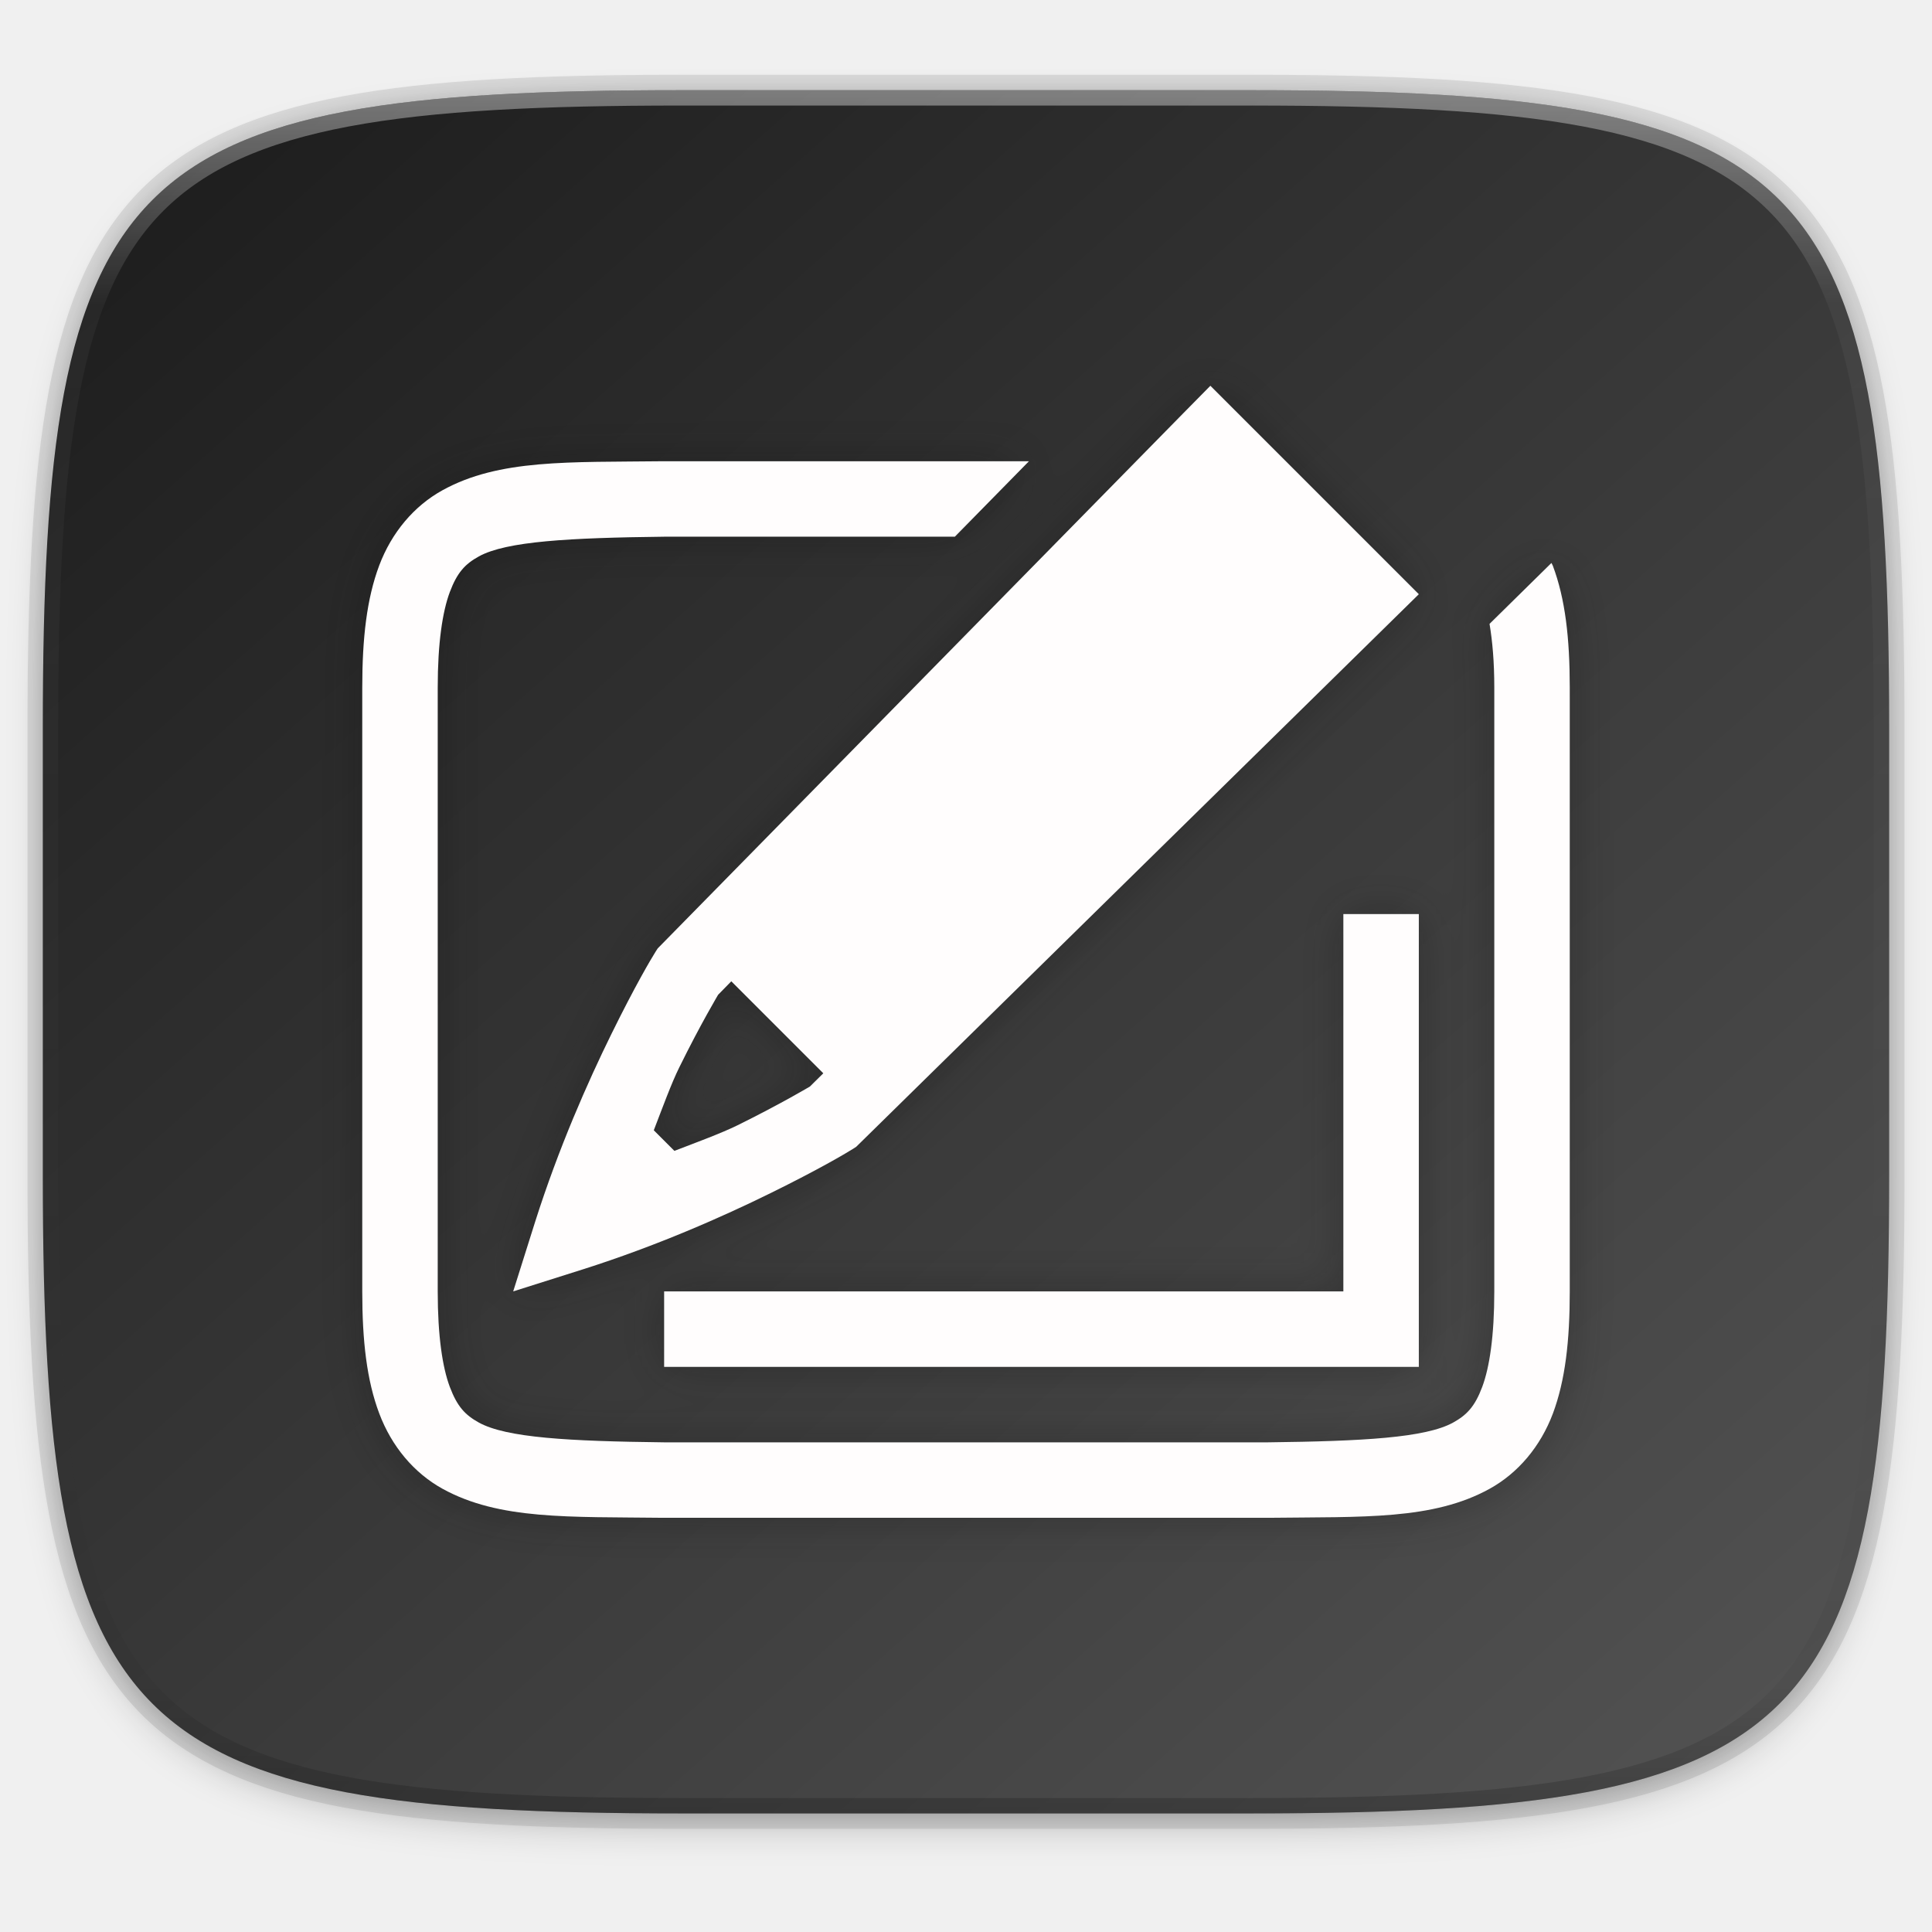
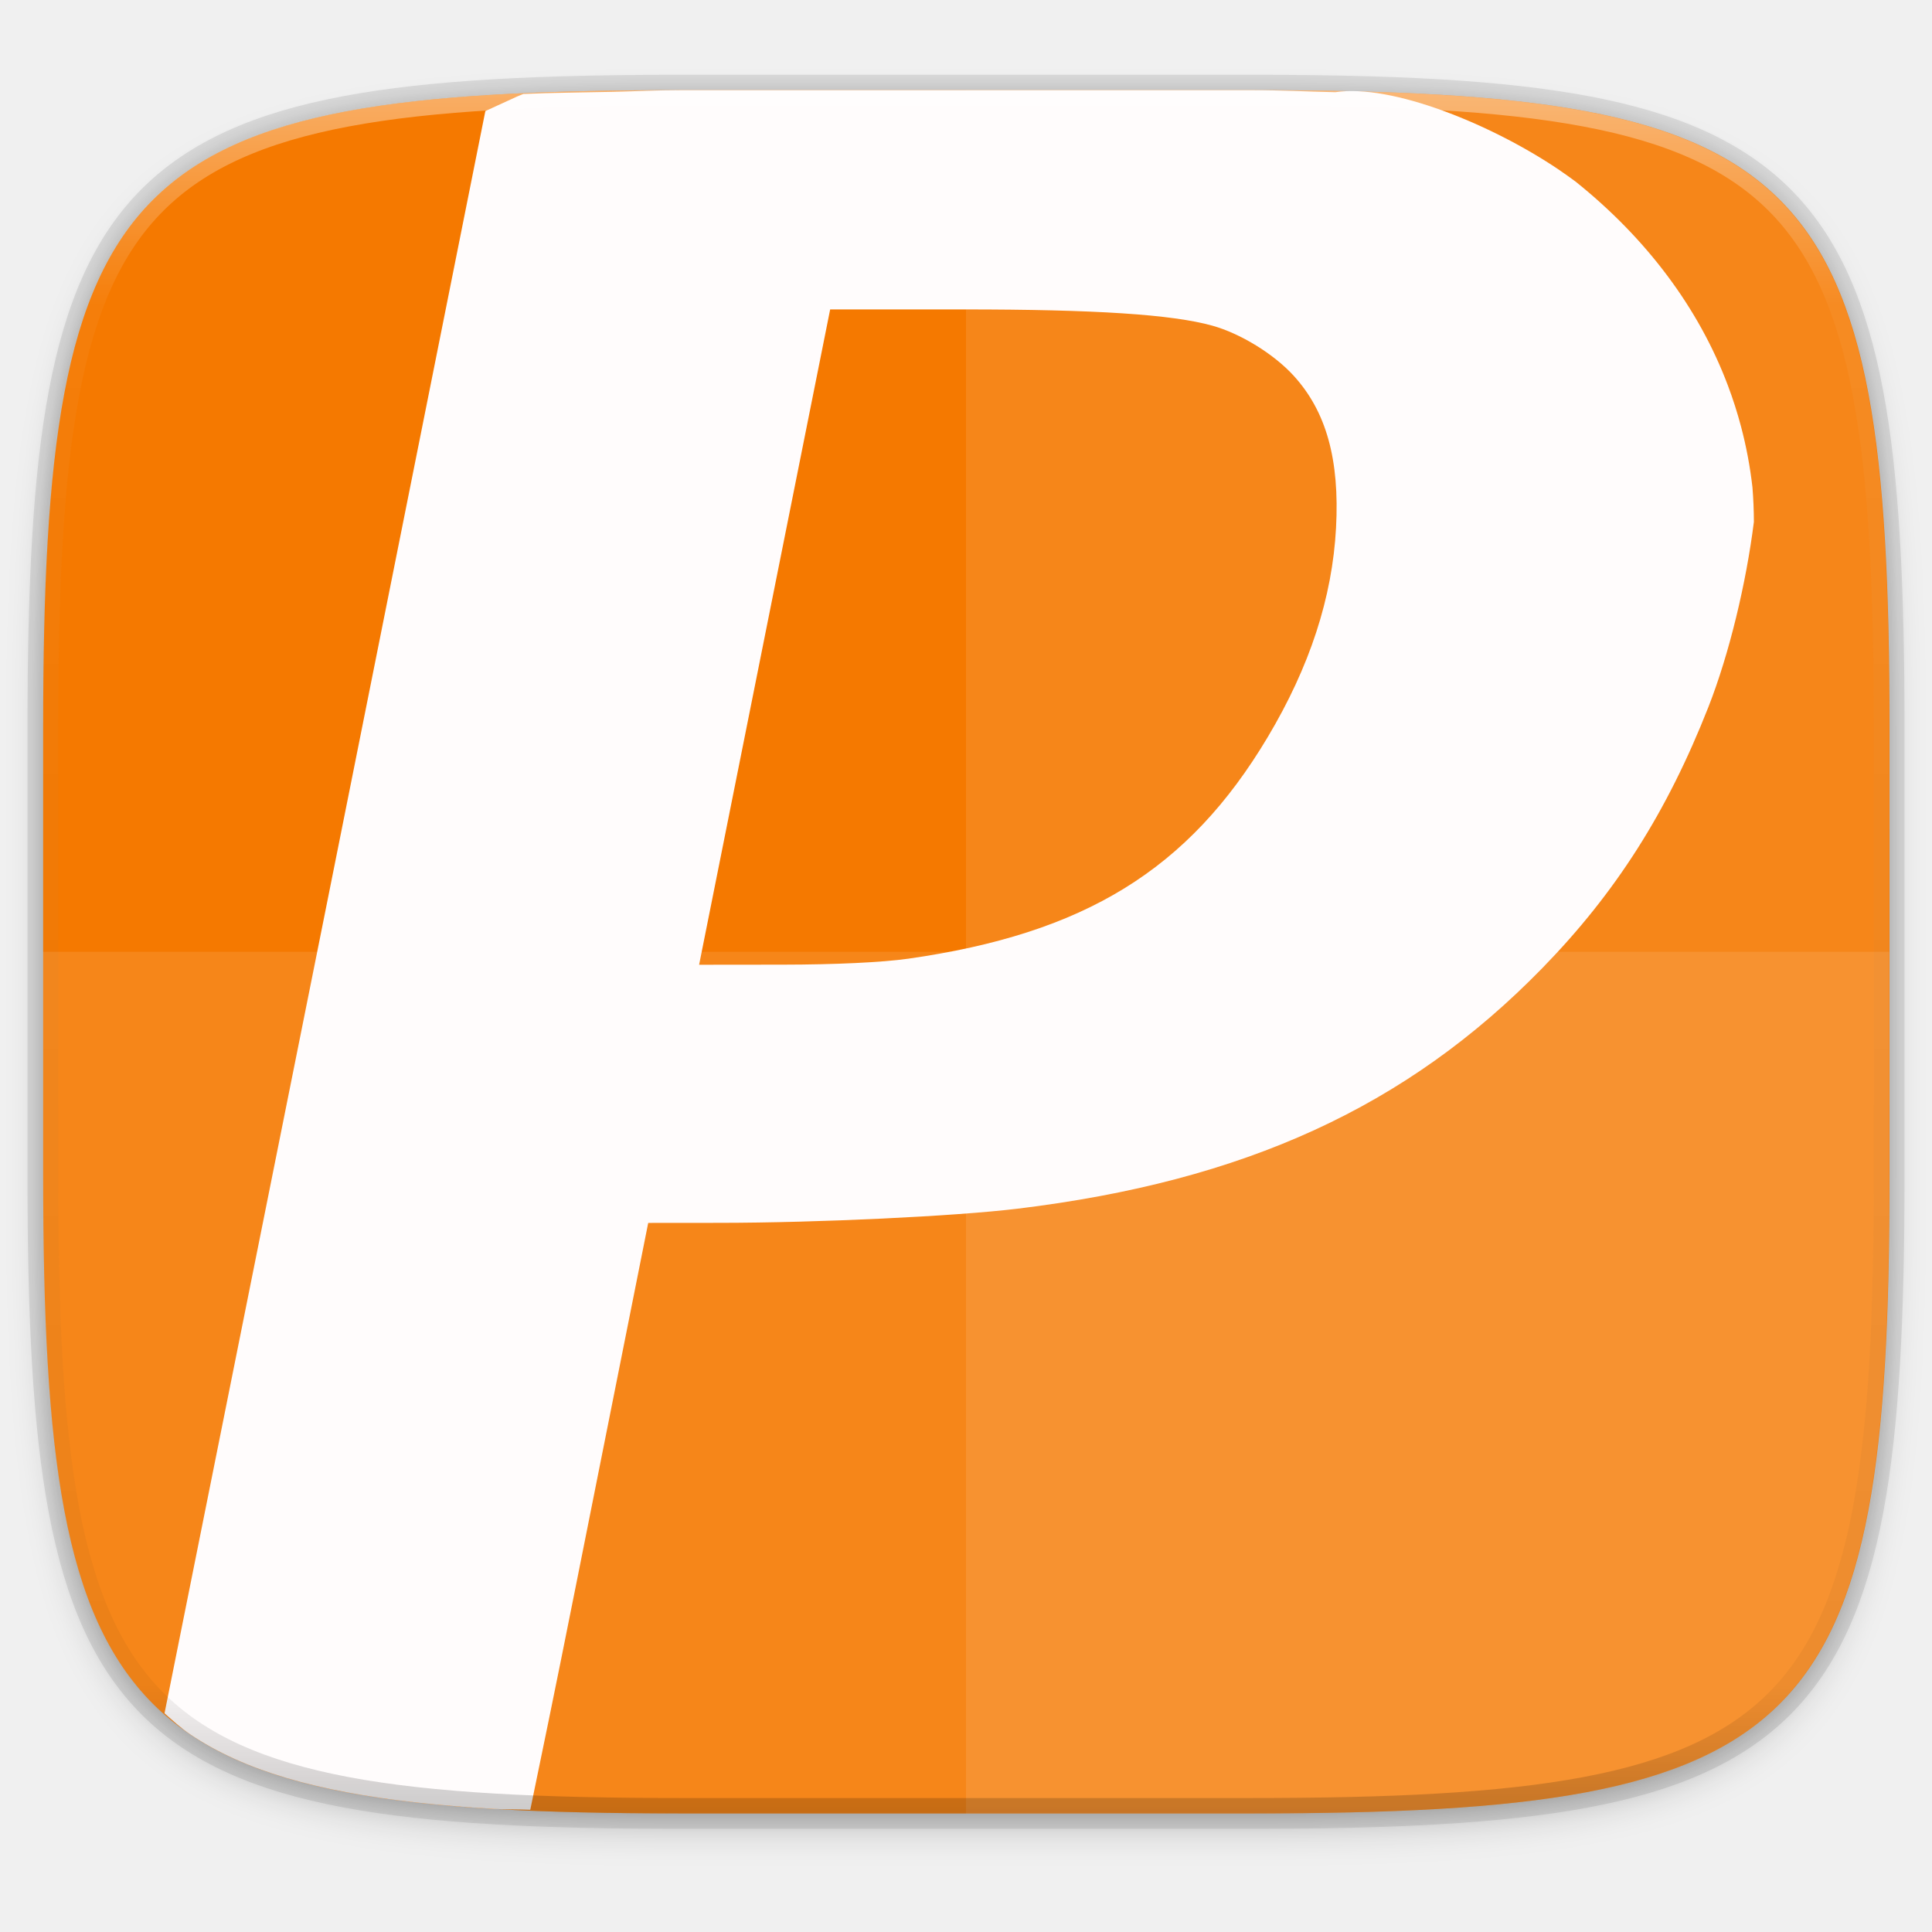
<svg xmlns="http://www.w3.org/2000/svg" xmlns:xlink="http://www.w3.org/1999/xlink" width="256" height="256" viewBox="0 0 67.733 67.733" version="1.1" id="svg1488">
  <defs id="defs1482">
-     <linearGradient id="linearGradient1304">
-       <stop offset="0" style="stop-color:#1c1c1c;stop-opacity:1" id="stop1300" />
-       <stop offset="1" style="stop-color:#555555;stop-opacity:1" id="stop1302" />
-     </linearGradient>
    <clipPath clipPathUnits="userSpaceOnUse" id="clipPath1025">
      <path id="path1027" d="M 111.941,84 C 99.36,84.145 90.153,83.714 82.625,87.867 c -3.764,2.077 -6.752,5.575 -8.398,9.961 C 72.58,102.214 72,107.424 72,114 v 42 h 160 v -26 c 0,-6.576 -0.58,-11.786 -2.227,-16.172 -0.205,-0.545 -0.479,-1.04 -0.742,-1.543 -0.1,-0.185 -0.178,-0.381 -0.273,-0.566 -1.727,-3.388 -4.255,-6.145 -7.383,-7.871 C 213.846,99.694 204.64,100.145 192.059,100 H 192 151.668 L 135.453,84 h -23.492 z" style="color:#000000;font-style:normal;font-variant:normal;font-weight:normal;font-stretch:normal;font-size:medium;line-height:normal;font-family:sans-serif;font-variant-ligatures:none;font-variant-position:normal;font-variant-caps:normal;font-variant-numeric:normal;font-variant-alternates:normal;font-feature-settings:normal;text-indent:0;text-align:start;text-decoration:none;text-decoration-line:none;text-decoration-style:solid;text-decoration-color:#000000;letter-spacing:normal;word-spacing:normal;text-transform:none;writing-mode:lr-tb;direction:ltr;baseline-shift:baseline;text-anchor:start;white-space:normal;shape-padding:0;clip-rule:nonzero;display:inline;overflow:visible;visibility:visible;opacity:1;isolation:auto;mix-blend-mode:normal;color-interpolation:sRGB;color-interpolation-filters:linearRGB;solid-color:#000000;solid-opacity:1;fill:#e3dfd5;fill-opacity:1;fill-rule:nonzero;stroke:none;stroke-width:4;stroke-linecap:butt;stroke-linejoin:miter;stroke-miterlimit:4;stroke-dasharray:none;stroke-dashoffset:0;stroke-opacity:1;marker:none;color-rendering:auto;image-rendering:auto;shape-rendering:auto;text-rendering:auto;enable-background:accumulate" />
    </clipPath>
    <clipPath clipPathUnits="userSpaceOnUse" id="clipPath1082-3">
      <path id="path1084-6" d="M 361.938,-212 C 507.235,-212 528,-191.287 528,-46.125 V 70.125 C 528,215.286 507.235,236 361.938,236 H 214.062 C 68.765,236 48,215.286 48,70.125 V -46.125 C 48,-191.287 68.765,-212 214.062,-212 Z" style="display:inline;opacity:1;fill:#8c59d9;fill-opacity:1;stroke:none;stroke-width:2;stroke-linecap:round;stroke-linejoin:round;stroke-miterlimit:4;stroke-dasharray:none;stroke-dashoffset:0;stroke-opacity:1;enable-background:new" />
    </clipPath>
    <clipPath clipPathUnits="userSpaceOnUse" id="clipPath1082-3-5">
      <path id="path1084-6-6" d="M 361.938,-212 C 507.235,-212 528,-191.287 528,-46.125 V 70.125 C 528,215.286 507.235,236 361.938,236 H 214.062 C 68.765,236 48,215.286 48,70.125 V -46.125 C 48,-191.287 68.765,-212 214.062,-212 Z" style="display:inline;opacity:1;fill:#8c59d9;fill-opacity:1;stroke:none;stroke-width:2;stroke-linecap:round;stroke-linejoin:round;stroke-miterlimit:4;stroke-dasharray:none;stroke-dashoffset:0;stroke-opacity:1;enable-background:new" />
    </clipPath>
    <clipPath clipPathUnits="userSpaceOnUse" id="clipPath1082-3-9">
      <path id="path1084-6-3" d="M 361.938,-212 C 507.235,-212 528,-191.287 528,-46.125 V 70.125 C 528,215.286 507.235,236 361.938,236 H 214.062 C 68.765,236 48,215.286 48,70.125 V -46.125 C 48,-191.287 68.765,-212 214.062,-212 Z" style="display:inline;opacity:1;fill:#8c59d9;fill-opacity:1;stroke:none;stroke-width:2;stroke-linecap:round;stroke-linejoin:round;stroke-miterlimit:4;stroke-dasharray:none;stroke-dashoffset:0;stroke-opacity:1;enable-background:new" />
    </clipPath>
    <clipPath clipPathUnits="userSpaceOnUse" id="clipPath1082-3-3">
      <path id="path1084-6-67" d="M 361.938,-212 C 507.235,-212 528,-191.287 528,-46.125 V 70.125 C 528,215.286 507.235,236 361.938,236 H 214.062 C 68.765,236 48,215.286 48,70.125 V -46.125 C 48,-191.287 68.765,-212 214.062,-212 Z" style="display:inline;opacity:1;fill:#8c59d9;fill-opacity:1;stroke:none;stroke-width:2;stroke-linecap:round;stroke-linejoin:round;stroke-miterlimit:4;stroke-dasharray:none;stroke-dashoffset:0;stroke-opacity:1;enable-background:new" />
    </clipPath>
    <clipPath clipPathUnits="userSpaceOnUse" id="clipPath1082-3-53">
      <path id="path1084-6-5" d="M 361.938,-212 C 507.235,-212 528,-191.287 528,-46.125 V 70.125 C 528,215.286 507.235,236 361.938,236 H 214.062 C 68.765,236 48,215.286 48,70.125 V -46.125 C 48,-191.287 68.765,-212 214.062,-212 Z" style="display:inline;opacity:1;fill:#8c59d9;fill-opacity:1;stroke:none;stroke-width:2;stroke-linecap:round;stroke-linejoin:round;stroke-miterlimit:4;stroke-dasharray:none;stroke-dashoffset:0;stroke-opacity:1;enable-background:new" />
    </clipPath>
    <clipPath clipPathUnits="userSpaceOnUse" id="clipPath1082-3-6">
      <path id="path1084-6-2" d="M 361.938,-212 C 507.235,-212 528,-191.287 528,-46.125 V 70.125 C 528,215.286 507.235,236 361.938,236 H 214.062 C 68.765,236 48,215.286 48,70.125 V -46.125 C 48,-191.287 68.765,-212 214.062,-212 Z" style="display:inline;opacity:1;fill:#8c59d9;fill-opacity:1;stroke:none;stroke-width:2;stroke-linecap:round;stroke-linejoin:round;stroke-miterlimit:4;stroke-dasharray:none;stroke-dashoffset:0;stroke-opacity:1;enable-background:new" />
    </clipPath>
    <clipPath clipPathUnits="userSpaceOnUse" id="clipPath1082-3-91">
      <path id="path1084-6-27" d="M 361.938,-212 C 507.235,-212 528,-191.287 528,-46.125 V 70.125 C 528,215.286 507.235,236 361.938,236 H 214.062 C 68.765,236 48,215.286 48,70.125 V -46.125 C 48,-191.287 68.765,-212 214.062,-212 Z" style="display:inline;opacity:1;fill:#8c59d9;fill-opacity:1;stroke:none;stroke-width:2;stroke-linecap:round;stroke-linejoin:round;stroke-miterlimit:4;stroke-dasharray:none;stroke-dashoffset:0;stroke-opacity:1;enable-background:new" />
    </clipPath>
    <clipPath clipPathUnits="userSpaceOnUse" id="clipPath1025-0">
      <path style="opacity:1;fill:#8c59d9;fill-opacity:1;stroke:none;stroke-width:2;stroke-linecap:round;stroke-linejoin:round;stroke-miterlimit:4;stroke-dasharray:none;stroke-dashoffset:0;stroke-opacity:1" d="M 329.938,32 C 475.235,32 496,52.713 496,197.875 v 116.25 C 496,459.286 475.235,480 329.938,480 H 182.062 C 36.765,480 16,459.286 16,314.125 V 197.875 C 16,52.713 36.765,32 182.062,32 Z" id="path1027-9" />
    </clipPath>
    <clipPath clipPathUnits="userSpaceOnUse" id="clipPath4277-8">
      <rect style="color:#000000;display:inline;overflow:visible;visibility:visible;opacity:0.82;fill:#88b637;fill-opacity:1;fill-rule:nonzero;stroke:none;stroke-width:2;stroke-linecap:butt;stroke-linejoin:miter;stroke-miterlimit:4;stroke-dasharray:none;stroke-dashoffset:0;stroke-opacity:1;marker:none;enable-background:accumulate" id="rect4279-6" width="512" height="512" x="5.5999999e-07" y="0" ry="1" />
    </clipPath>
    <linearGradient id="linearGradient3650-7-9">
      <stop style="stop-color:#5884f4;stop-opacity:1" offset="0" id="stop4366" />
      <stop id="stop4368" offset="1" style="stop-color:#80a3fa;stop-opacity:1" />
    </linearGradient>
    <clipPath clipPathUnits="userSpaceOnUse" id="clipPath1082-3-36">
      <path id="path1084-6-0" d="M 361.938,-212 C 507.235,-212 528,-191.287 528,-46.125 V 70.125 C 528,215.286 507.235,236 361.938,236 H 214.062 C 68.765,236 48,215.286 48,70.125 V -46.125 C 48,-191.287 68.765,-212 214.062,-212 Z" style="display:inline;opacity:1;fill:#8c59d9;fill-opacity:1;stroke:none;stroke-width:2;stroke-linecap:round;stroke-linejoin:round;stroke-miterlimit:4;stroke-dasharray:none;stroke-dashoffset:0;stroke-opacity:1;enable-background:new" />
    </clipPath>
    <clipPath clipPathUnits="userSpaceOnUse" id="clipPath983">
      <path id="path985" d="M 115.031,44 C 42.383,44 32,54.357 32,126.938 v 58.125 C 32,257.643 42.383,268 115.031,268 H 152 V 44 Z" style="opacity:1;fill:#4d4d4d;fill-opacity:1;stroke:none;stroke-width:2;stroke-linecap:round;stroke-linejoin:round;stroke-miterlimit:4;stroke-dasharray:none;stroke-dashoffset:0;stroke-opacity:1" />
    </clipPath>
    <clipPath clipPathUnits="userSpaceOnUse" id="clipPath1082-3-62">
      <path id="path1084-6-61" d="M 361.938,-212 C 507.235,-212 528,-191.287 528,-46.125 V 70.125 C 528,215.286 507.235,236 361.938,236 H 214.062 C 68.765,236 48,215.286 48,70.125 V -46.125 C 48,-191.287 68.765,-212 214.062,-212 Z" style="display:inline;opacity:1;fill:#8c59d9;fill-opacity:1;stroke:none;stroke-width:2;stroke-linecap:round;stroke-linejoin:round;stroke-miterlimit:4;stroke-dasharray:none;stroke-dashoffset:0;stroke-opacity:1;enable-background:new" />
    </clipPath>
    <clipPath clipPathUnits="userSpaceOnUse" id="clipPath949">
      <path id="path951" d="M 329.938,32 C 475.235,32 496,52.713 496,197.875 v 116.25 C 496,459.286 475.235,480 329.938,480 H 182.062 C 36.765,480 16,459.286 16,314.125 V 197.875 C 16,52.713 36.765,32 182.062,32 Z" style="opacity:1;fill:#eab305;fill-opacity:1;stroke:none;stroke-width:4;stroke-linecap:round;stroke-linejoin:round;stroke-miterlimit:4;stroke-dasharray:none;stroke-dashoffset:0;stroke-opacity:1" />
    </clipPath>
    <clipPath clipPathUnits="userSpaceOnUse" id="clipPath954">
      <path id="path952" d="M 329.938,32 C 475.235,32 496,52.713 496,197.875 v 116.25 C 496,459.286 475.235,480 329.938,480 H 182.062 C 36.765,480 16,459.286 16,314.125 V 197.875 C 16,52.713 36.765,32 182.062,32 Z" style="opacity:1;fill:#eab305;fill-opacity:1;stroke:none;stroke-width:4;stroke-linecap:round;stroke-linejoin:round;stroke-miterlimit:4;stroke-dasharray:none;stroke-dashoffset:0;stroke-opacity:1" />
    </clipPath>
    <clipPath clipPathUnits="userSpaceOnUse" id="clipPath1082-3-8">
      <path id="path1084-6-7" d="M 361.938,-212 C 507.235,-212 528,-191.287 528,-46.125 V 70.125 C 528,215.286 507.235,236 361.938,236 H 214.062 C 68.765,236 48,215.286 48,70.125 V -46.125 C 48,-191.287 68.765,-212 214.062,-212 Z" style="display:inline;opacity:1;fill:#8c59d9;fill-opacity:1;stroke:none;stroke-width:2;stroke-linecap:round;stroke-linejoin:round;stroke-miterlimit:4;stroke-dasharray:none;stroke-dashoffset:0;stroke-opacity:1;enable-background:new" />
    </clipPath>
    <clipPath clipPathUnits="userSpaceOnUse" id="clipPath1082-3-92">
      <path id="path1084-6-02" d="M 361.938,-212 C 507.235,-212 528,-191.287 528,-46.125 V 70.125 C 528,215.286 507.235,236 361.938,236 H 214.062 C 68.765,236 48,215.286 48,70.125 V -46.125 C 48,-191.287 68.765,-212 214.062,-212 Z" style="display:inline;opacity:1;fill:#8c59d9;fill-opacity:1;stroke:none;stroke-width:2;stroke-linecap:round;stroke-linejoin:round;stroke-miterlimit:4;stroke-dasharray:none;stroke-dashoffset:0;stroke-opacity:1;enable-background:new" />
    </clipPath>
    <clipPath clipPathUnits="userSpaceOnUse" id="clipPath1082">
      <path id="path1084" d="M 361.938,-212 C 507.235,-212 528,-191.287 528,-46.125 V 70.125 C 528,215.286 507.235,236 361.938,236 H 214.062 C 68.765,236 48,215.286 48,70.125 V -46.125 C 48,-191.287 68.765,-212 214.062,-212 Z" style="display:inline;opacity:1;fill:#8c59d9;fill-opacity:1;stroke:none;stroke-width:2;stroke-linecap:round;stroke-linejoin:round;stroke-miterlimit:4;stroke-dasharray:none;stroke-dashoffset:0;stroke-opacity:1;enable-background:new" />
    </clipPath>
    <linearGradient xlink:href="#linearGradient1013" id="linearGradient1108" x1="296" y1="-212" x2="296" y2="236" gradientUnits="userSpaceOnUse" />
    <linearGradient id="linearGradient1013">
      <stop id="stop1005" offset="0" style="stop-color:#ffffff;stop-opacity:1;" />
      <stop style="stop-color:#ffffff;stop-opacity:0.098" offset="0.125" id="stop1007" />
      <stop style="stop-color:#000000;stop-opacity:0.098" offset="0.925" id="stop1009" />
      <stop id="stop1011" offset="1" style="stop-color:#000000;stop-opacity:0.498" />
    </linearGradient>
    <clipPath clipPathUnits="userSpaceOnUse" id="clipPath1082-3-361">
      <path id="path1084-6-29" d="M 361.938,-212 C 507.235,-212 528,-191.287 528,-46.125 V 70.125 C 528,215.286 507.235,236 361.938,236 H 214.062 C 68.765,236 48,215.286 48,70.125 V -46.125 C 48,-191.287 68.765,-212 214.062,-212 Z" style="display:inline;opacity:1;fill:#8c59d9;fill-opacity:1;stroke:none;stroke-width:2;stroke-linecap:round;stroke-linejoin:round;stroke-miterlimit:4;stroke-dasharray:none;stroke-dashoffset:0;stroke-opacity:1;enable-background:new" />
    </clipPath>
    <clipPath clipPathUnits="userSpaceOnUse" id="clipPath1079">
      <circle cx="213.843" cy="146" r="55" style="color:#000000;display:inline;overflow:visible;visibility:visible;opacity:1;fill:url(#linearGradient1083);fill-opacity:1;fill-rule:nonzero;stroke:none;stroke-width:8;stroke-linecap:butt;stroke-linejoin:miter;stroke-miterlimit:4;stroke-dasharray:none;stroke-dashoffset:0;stroke-opacity:1;marker:none;enable-background:accumulate" id="circle1081" transform="scale(-1,1)" />
    </clipPath>
    <clipPath clipPathUnits="userSpaceOnUse" id="clipPath984">
      <circle cx="213.843" cy="146" r="55" style="color:#000000;display:inline;overflow:visible;visibility:visible;opacity:1;fill:url(#linearGradient1083);fill-opacity:1;fill-rule:nonzero;stroke:none;stroke-width:8;stroke-linecap:butt;stroke-linejoin:miter;stroke-miterlimit:4;stroke-dasharray:none;stroke-dashoffset:0;stroke-opacity:1;marker:none;enable-background:accumulate" id="circle982" transform="scale(-1,1)" />
    </clipPath>
    <clipPath clipPathUnits="userSpaceOnUse" id="clipPath988">
      <circle cx="213.843" cy="146" r="55" style="color:#000000;display:inline;overflow:visible;visibility:visible;opacity:1;fill:url(#linearGradient1083);fill-opacity:1;fill-rule:nonzero;stroke:none;stroke-width:8;stroke-linecap:butt;stroke-linejoin:miter;stroke-miterlimit:4;stroke-dasharray:none;stroke-dashoffset:0;stroke-opacity:1;marker:none;enable-background:accumulate" id="circle986" transform="scale(-1,1)" />
    </clipPath>
    <clipPath clipPathUnits="userSpaceOnUse" id="clipPath992">
      <circle cx="213.843" cy="146" r="55" style="color:#000000;display:inline;overflow:visible;visibility:visible;opacity:1;fill:url(#linearGradient1083);fill-opacity:1;fill-rule:nonzero;stroke:none;stroke-width:8;stroke-linecap:butt;stroke-linejoin:miter;stroke-miterlimit:4;stroke-dasharray:none;stroke-dashoffset:0;stroke-opacity:1;marker:none;enable-background:accumulate" id="circle990" transform="scale(-1,1)" />
    </clipPath>
    <filter style="color-interpolation-filters:sRGB" id="filter4569" x="-0.012" width="1.023" y="-0.012" height="1.025">
      <feGaussianBlur stdDeviation="1.16" id="feGaussianBlur4571" />
    </filter>
    <filter style="color-interpolation-filters:sRGB" id="filter939" x="-0.023" width="1.046" y="-0.025" height="1.05">
      <feGaussianBlur stdDeviation="2.32" id="feGaussianBlur941" />
    </filter>
-     <clipPath clipPathUnits="userSpaceOnUse" id="clipPath1082-6">
-       <path id="path1084-7" d="M 361.938,-212 C 507.235,-212 528,-191.287 528,-46.125 V 70.125 C 528,215.286 507.235,236 361.938,236 H 214.062 C 68.765,236 48,215.286 48,70.125 V -46.125 C 48,-191.287 68.765,-212 214.062,-212 Z" style="display:inline;opacity:1;fill:#8c59d9;fill-opacity:1;stroke:none;stroke-width:2;stroke-linecap:round;stroke-linejoin:round;stroke-miterlimit:4;stroke-dasharray:none;stroke-dashoffset:0;stroke-opacity:1;enable-background:new" />
-     </clipPath>
-     <linearGradient xlink:href="#linearGradient1304" id="linearGradient954" x1="7.5" y1="230.789" x2="64.112" y2="294.501" gradientUnits="userSpaceOnUse" gradientTransform="matrix(1.019368,0,0,1.019368,-5.8999999e-6,-5.711317)" />
-     <linearGradient x1="167.983" y1="8.508" x2="167.983" y2="54.78" id="linearGradient4840-0" xlink:href="#linearGradient5803-2-7" gradientUnits="userSpaceOnUse" gradientTransform="matrix(0.4997685,0,0,0.4997685,-13.63991,232.6414)" />
-     <linearGradient id="linearGradient5803-2-7">
-       <stop id="stop5805-3-6" style="stop-color:#fffdf3;stop-opacity:1" offset="0" />
-       <stop id="stop5807-0-0" style="stop-color:#fbebeb;stop-opacity:1" offset="1" />
-     </linearGradient>
-     <linearGradient x1="32.251" y1="6.132" x2="32.251" y2="90.239" id="linearGradient3026" xlink:href="#ButtonShadow-0" gradientUnits="userSpaceOnUse" gradientTransform="matrix(1.02381,0,0,1.011905,-1.142857,-98.07143)" />
-     <linearGradient x1="45.448" y1="92.54" x2="45.448" y2="7.017" id="ButtonShadow-0" gradientUnits="userSpaceOnUse" gradientTransform="matrix(1.005865,0,0,0.994169,100,0)">
-       <stop id="stop3750-8" style="stop-color:#000000;stop-opacity:1" offset="0" />
-       <stop id="stop3752-5" style="stop-color:#000000;stop-opacity:0.588" offset="1" />
-     </linearGradient>
-     <linearGradient x1="32.251" y1="6.132" x2="32.251" y2="90.239" id="linearGradient3721" xlink:href="#ButtonShadow-0" gradientUnits="userSpaceOnUse" gradientTransform="translate(0,-97)" />
-     <linearGradient x1="48" y1="90" x2="48" y2="5.988" id="linearGradient3617" xlink:href="#linearGradient3688" gradientUnits="userSpaceOnUse" />
-     <linearGradient id="linearGradient3688">
-       <stop id="stop3690" style="stop-color:#ad0d0d;stop-opacity:1" offset="0" />
-       <stop id="stop3692" style="stop-color:#e02f11;stop-opacity:1" offset="1" />
-     </linearGradient>
-     <linearGradient x1="36.357" y1="6" x2="36.357" y2="63.893" id="linearGradient3188" xlink:href="#linearGradient3737" gradientUnits="userSpaceOnUse" />
-     <linearGradient id="linearGradient3737">
-       <stop id="stop3739" style="stop-color:#ffffff;stop-opacity:1" offset="0" />
-       <stop id="stop3741" style="stop-color:#ffffff;stop-opacity:0" offset="1" />
-     </linearGradient>
-     <radialGradient cx="48" cy="90.172" r="42" fx="48" fy="90.172" id="radialGradient3619" xlink:href="#linearGradient3737" gradientUnits="userSpaceOnUse" gradientTransform="matrix(1.157313,0,0,0.9959077,-7.551021,0.1971319)" />
-     <linearGradient x1="48" y1="20.221" x2="48" y2="138.661" id="linearGradient3613" xlink:href="#linearGradient3737" gradientUnits="userSpaceOnUse" />
-     <clipPath id="clipPath3613">
-       <rect width="84" height="84" rx="6" ry="6" x="6" y="6" id="rect3615" style="fill:#ffffff;fill-opacity:1;fill-rule:nonzero;stroke:none" />
-     </clipPath>
-     <filter style="color-interpolation-filters:sRGB" x="-0.192" y="-0.192" width="1.384" height="1.384" id="filter3794">
-       <feGaussianBlur id="feGaussianBlur3796" stdDeviation="5.28" />
-     </filter>
-     <linearGradient x1="-73.494" y1="72.699" x2="-50.244" y2="159.476" id="linearGradient4018" xlink:href="#linearGradient3694" gradientUnits="userSpaceOnUse" gradientTransform="matrix(0.591361,-0.1584473,-0.1584473,-0.591361,333.7413,111.2285)" />
-     <linearGradient id="linearGradient3694">
-       <stop id="stop3696" style="stop-color:#e6e6e6;stop-opacity:1" offset="0" />
-       <stop id="stop3698" style="stop-color:#f5f5f5;stop-opacity:1" offset="1" />
-     </linearGradient>
-     <linearGradient x1="-73.494" y1="72.699" x2="-50.244" y2="159.476" id="linearGradient4071" xlink:href="#linearGradient3694" gradientUnits="userSpaceOnUse" gradientTransform="matrix(0.591361,-0.1584473,-0.1584473,-0.591361,103.3541,109.2999)" />
-     <linearGradient x1="58" y1="19" x2="58" y2="120" id="linearGradient4091" xlink:href="#linearGradient4085" gradientUnits="userSpaceOnUse" />
-     <linearGradient id="linearGradient4085">
-       <stop id="stop4087" style="stop-color:#782121;stop-opacity:1" offset="0" />
-       <stop id="stop4089" style="stop-color:#782121;stop-opacity:0" offset="1" />
-     </linearGradient>
-     <linearGradient gradientTransform="matrix(1.298565,0,0,1.176087,-4.354181,223.0209)" gradientUnits="userSpaceOnUse" y2="15.25" x2="29.625" y1="43.125" x1="29.625" id="linearGradient4227" xlink:href="#linearGradient4221" />
-     <linearGradient id="linearGradient4221">
-       <stop id="stop4223" offset="0" style="stop-color:#5c86c9;stop-opacity:1" />
-       <stop id="stop4225" offset="1" style="stop-color:#70fcc5;stop-opacity:1" />
-     </linearGradient>
-     <linearGradient gradientUnits="userSpaceOnUse" y2="53.18" x2="29" y1="33.133" x1="29" id="linearGradient4324" xlink:href="#linearGradient4318" gradientTransform="matrix(1.176087,0,0,1.176087,-3.803028,222.735)" />
-     <linearGradient id="linearGradient4318">
-       <stop id="stop4320" offset="0" style="stop-color:#00547b;stop-opacity:1" />
-       <stop id="stop4322" offset="1" style="stop-color:#11415b;stop-opacity:0" />
-     </linearGradient>
-     <filter style="color-interpolation-filters:sRGB" id="filter966" x="-0.046" width="1.093" y="-0.05" height="1.099">
-       <feGaussianBlur stdDeviation="0.31" id="feGaussianBlur968" />
-     </filter>
  </defs>
  <g id="layer1" transform="translate(0,-229.2667)">
    <path style="display:inline;opacity:0.2;fill:#000000;fill-opacity:1;stroke:none;stroke-width:2;stroke-linecap:round;stroke-linejoin:round;stroke-miterlimit:4;stroke-dasharray:none;stroke-dashoffset:0;stroke-opacity:1;filter:url(#filter939);enable-background:new" d="m 162.537,5.568 c 72.649,0 83.031,10.357 83.031,82.938 v 58.125 c 0,72.581 -10.383,82.938 -83.031,82.938 H 88.599 C 15.951,229.568 5.568,219.211 5.568,146.631 V 88.506 c 0,-72.581 10.383,-82.938 83.031,-82.938 z" id="path937" transform="matrix(0.2697078,0,0,0.2697078,-1.9098094e-8,231.4653)" />
    <path id="path4558" d="m 43.837,232.428 c 19.594,0 22.394,2.793 22.394,22.369 v 15.677 c 0,19.576 -2.8,22.369 -22.394,22.369 H 23.896 c -19.594,0 -22.394,-2.793 -22.394,-22.369 v -15.677 c 0,-19.576 2.8,-22.369 22.394,-22.369 z" style="display:inline;opacity:0.1;fill:none;fill-opacity:1;stroke:#000000;stroke-width:1.079;stroke-linecap:round;stroke-linejoin:round;stroke-miterlimit:4;stroke-dasharray:none;stroke-dashoffset:0;stroke-opacity:1;enable-background:new" />
    <path id="path4567" d="m 162.537,3.568 c 72.649,0 83.031,10.357 83.031,82.938 v 58.125 c 0,72.581 -10.383,82.938 -83.031,82.938 H 88.599 C 15.951,227.568 5.568,217.211 5.568,144.631 V 86.506 c 0,-72.581 10.383,-82.938 83.031,-82.938 z" style="display:inline;opacity:0.1;fill:#000000;fill-opacity:1;stroke:none;stroke-width:2;stroke-linecap:round;stroke-linejoin:round;stroke-miterlimit:4;stroke-dasharray:none;stroke-dashoffset:0;stroke-opacity:1;filter:url(#filter4569);enable-background:new" transform="matrix(0.2697078,0,0,0.2697078,-1.9098094e-8,231.4653)" />
-     <path style="display:inline;opacity:1;fill:url(#linearGradient954);fill-opacity:1;stroke:none;stroke-width:0.539;stroke-linecap:round;stroke-linejoin:round;stroke-miterlimit:4;stroke-dasharray:none;stroke-dashoffset:0;stroke-opacity:1;enable-background:new" d="m 43.837,232.428 c 19.594,0 22.394,2.793 22.394,22.369 v 15.677 c 0,19.576 -2.8,22.369 -22.394,22.369 h -19.942 c -19.594,0 -22.394,-2.793 -22.394,-22.369 v -15.677 c 0,-19.576 2.8,-22.369 22.394,-22.369 z" id="rect877" />
+     <path style="display:inline;opacity:1;fill:#f57900;fill-opacity:1;stroke:none;stroke-width:0.539;stroke-linecap:round;stroke-linejoin:round;stroke-miterlimit:4;stroke-dasharray:none;stroke-dashoffset:0;stroke-opacity:1;enable-background:new" d="m 43.849,232.428 c 19.594,0 22.394,2.793 22.394,22.369 v 15.677 c 0,19.576 -2.8,22.369 -22.394,22.369 h -19.942 c -19.594,0 -22.394,-2.793 -22.394,-22.369 v -15.677 c 0,-19.576 2.8,-22.369 22.394,-22.369 z" id="rect877" />
+     <path style="display:inline;opacity:0.1;fill:#ffffff;fill-opacity:1;stroke:none;stroke-width:0.539;stroke-linecap:round;stroke-linejoin:round;stroke-miterlimit:4;stroke-dasharray:none;stroke-dashoffset:0;stroke-opacity:1;enable-background:new" d="m 23.896,292.842 c -19.594,0 -22.394,-2.793 -22.394,-22.369 v -7.838 H 66.232 v 7.838 c 0,19.576 -2.8,22.369 -22.394,22.369 z" id="path1107" />
+     <path style="display:inline;opacity:0.1;fill:#ffffff;fill-opacity:1;stroke:none;stroke-width:0.539;stroke-linecap:round;stroke-linejoin:round;stroke-miterlimit:4;stroke-dasharray:none;stroke-dashoffset:0;stroke-opacity:1;enable-background:new" d="m 33.867,232.428 v 60.415 h 9.971 c 19.594,0 22.394,-2.793 22.394,-22.369 v -15.677 c 0,-19.576 -2.8,-22.369 -22.394,-22.369 z" id="path1099" />
+     <path style="fill:#fffcfc;fill-opacity:1;stroke-width:0.526" d="M 90.359 11.947 C 86.97 11.947 84.294 12.098 81.244 12.166 C 77.264 12.255 73.006 12.283 69.348 12.451 C 69.089 12.567 68.782 12.668 68.527 12.785 L 64.312 14.717 L 63.322 19.668 L 43.312 119.729 L 35.729 157.551 L 21.801 227.018 C 22.887 227.979 23.948 228.962 25.18 229.795 C 26.97 231.005 28.917 232.083 31.035 233.043 C 33.153 234.003 35.442 234.843 37.914 235.578 C 40.386 236.313 43.041 236.944 45.893 237.48 C 48.744 238.017 51.792 238.461 55.049 238.824 C 58.306 239.188 61.773 239.471 65.461 239.688 C 66.884 239.771 68.774 239.738 70.264 239.803 C 72.034 231.194 73.171 225.845 76.475 209.273 L 84.172 170.664 L 85.891 162.041 L 95.367 162.033 C 108.394 162.023 126.499 161.164 134.783 160.162 C 164.914 156.517 186.454 146.648 204.359 128.283 C 214.091 118.303 220.887 107.621 226.363 93.701 C 229.138 86.648 231.387 77.226 232.398 69.145 A 81.576 118.71 75.38 0 0 232.207 64.568 A 81.576 118.71 75.38 0 0 230.701 56.545 A 81.576 118.71 75.38 0 0 228.939 51.041 A 81.576 118.71 75.38 0 0 225.488 43.578 A 81.576 118.71 75.38 0 0 220.941 36.547 A 81.576 118.71 75.38 0 0 215.346 30.014 A 81.576 118.71 75.38 0 0 208.756 24.049 A 81.576 118.71 75.38 0 0 206.543 22.477 C 197.595 16.44 184.386 11.093 176.928 12.217 C 173.156 12.141 169.892 11.947 165.729 11.947 L 90.359 11.947 z M 110 41 L 127.686 41 C 145.124 41 155.277 41.662 160.627 43.148 C 164.37 44.188 168.778 46.898 171.406 49.773 C 175.737 54.511 177.517 60.896 177.031 69.945 C 176.535 79.194 173.548 88.339 167.963 97.697 C 157.49 115.247 143.75 123.706 120.301 127.039 L 120.301 127.037 C 116.904 127.52 110.65 127.815 103.738 127.822 L 92.635 127.834 L 101.316 84.416 L 110 41 z " transform="matrix(0.2645833,0,0,0.2645833,0,229.2667)" id="path885" />
    <path id="path1068" d="M 361.938,-212 C 507.235,-212 528,-191.287 528,-46.125 V 70.125 C 528,215.286 507.235,236 361.938,236 H 214.062 C 68.765,236 48,215.286 48,70.125 V -46.125 C 48,-191.287 68.765,-212 214.062,-212 Z" style="display:inline;opacity:0.4;fill:none;fill-opacity:1;stroke:url(#linearGradient1108);stroke-width:8;stroke-linecap:round;stroke-linejoin:round;stroke-miterlimit:4;stroke-dasharray:none;stroke-dashoffset:0;stroke-opacity:1;enable-background:new" clip-path="url(#clipPath1082-3-361)" transform="matrix(0.1348539,0,0,0.1348539,-4.971256,261.0167)" />
-     <g id="layer9" label="status" style="display:inline" transform="matrix(2.645833,0,0,2.645833,-1715.058,736.9914)" />
-     <g id="layer2" transform="matrix(2.645833,0,0,2.645833,-1077.411,-234.0294)" />
-     <g id="g1812" style="display:inline" transform="matrix(2.645833,0,0,2.645833,-1077.411,-234.0294)" />
-     <g style="fill:#0f0f0f;fill-opacity:1;filter:url(#filter966);opacity:0.3" transform="matrix(2.645833,0,0,2.645833,-1077.383,-233.4588)" id="g952">
-       <path style="color:#000000;font-style:normal;font-variant:normal;font-weight:normal;font-stretch:normal;font-size:medium;line-height:normal;font-family:sans-serif;font-variant-ligatures:normal;font-variant-position:normal;font-variant-caps:normal;font-variant-numeric:normal;font-variant-alternates:normal;font-feature-settings:normal;text-indent:0;text-align:start;text-decoration:none;text-decoration-line:none;text-decoration-style:solid;text-decoration-color:#000000;letter-spacing:normal;word-spacing:normal;text-transform:none;writing-mode:lr-tb;direction:ltr;text-orientation:mixed;dominant-baseline:auto;baseline-shift:baseline;text-anchor:start;white-space:normal;shape-padding:0;clip-rule:nonzero;display:inline;overflow:visible;visibility:visible;opacity:1;isolation:auto;mix-blend-mode:normal;color-interpolation:sRGB;color-interpolation-filters:linearRGB;solid-color:#000000;solid-opacity:1;vector-effect:none;fill:#0f0f0f;fill-opacity:1;fill-rule:nonzero;stroke:none;stroke-width:1;stroke-linecap:butt;stroke-linejoin:miter;stroke-miterlimit:4;stroke-dasharray:none;stroke-dashoffset:0;stroke-opacity:1;marker:none;color-rendering:auto;image-rendering:auto;shape-rendering:auto;text-rendering:auto;enable-background:accumulate" id="path948" d="m 415.994,181 c -1.258,0.015 -2.179,-0.031 -2.932,0.385 -0.376,0.208 -0.673,0.559 -0.838,0.998 C 412.06,182.821 412,183.342 412,184 v 8 c 0,0.658 0.06,1.179 0.225,1.617 0.165,0.439 0.462,0.79 0.838,0.998 0.753,0.415 1.673,0.37 2.932,0.385 h 0.004 8.004 0.004 c 1.258,-0.015 2.179,0.031 2.932,-0.385 0.376,-0.208 0.673,-0.559 0.838,-0.998 C 427.94,193.179 428,192.658 428,192 v -8 c 0,-0.658 -0.06,-1.179 -0.225,-1.617 -0.005,-0.013 -0.013,-0.023 -0.018,-0.035 l -0.82,0.807 C 426.975,183.384 427,183.653 427,184 v 8 c 0,0.592 -0.063,1.006 -0.16,1.266 -0.098,0.26 -0.203,0.371 -0.387,0.473 C 426.087,193.94 425.259,193.985 424,194 H 416.006 416 c -1.259,-0.015 -2.089,-0.06 -2.455,-0.262 -0.183,-0.101 -0.287,-0.213 -0.385,-0.473 C 413.063,193.006 413,192.592 413,192 v -8 c 0,-0.592 0.063,-1.006 0.16,-1.266 0.098,-0.26 0.201,-0.371 0.385,-0.473 C 413.911,182.06 414.741,182.015 416,182 h 3.852 l 0.982,-1 h -4.836 z" />
-       <path style="font-style:normal;font-variant:normal;font-weight:normal;font-stretch:normal;font-size:15px;line-height:125%;font-family:Ubuntu;-inkscape-font-specification:Ubuntu;text-align:center;letter-spacing:0px;word-spacing:0px;writing-mode:lr-tb;text-anchor:middle;fill:#0f0f0f;fill-opacity:1;stroke:none;stroke-width:0.25" id="path950" d="m 423.238,180 -0.354,0.359 -6.969,7.096 -0.029,0.045 c -0.062,0.099 -0.27,0.45 -0.584,1.088 -0.314,0.638 -0.7,1.51 -1.012,2.492 L 414,192 l 0.92,-0.291 c 0.983,-0.312 1.854,-0.698 2.492,-1.012 0.638,-0.314 0.987,-0.521 1.088,-0.584 l 0.045,-0.029 L 426,182.762 Z m -6.348,7.891 1.219,1.219 -0.178,0.176 c 0.007,-0.005 -0.379,0.227 -0.961,0.514 -0.214,0.105 -0.535,0.223 -0.834,0.338 l -0.273,-0.273 c 0.115,-0.298 0.232,-0.62 0.338,-0.834 0.287,-0.583 0.518,-0.966 0.514,-0.961 z M 416,192 v 1 h 10 v -6 h -1 v 5 z" />
-     </g>
-     <g id="g6217" transform="matrix(2.645833,0,0,2.645833,-1077.383,-233.4588)" style="fill:#fffdfd;fill-opacity:1">
-       <path d="m 415.994,181 c -1.258,0.015 -2.179,-0.031 -2.932,0.385 -0.376,0.208 -0.673,0.559 -0.838,0.998 C 412.06,182.821 412,183.342 412,184 v 8 c 0,0.658 0.06,1.179 0.225,1.617 0.165,0.439 0.462,0.79 0.838,0.998 0.753,0.415 1.673,0.37 2.932,0.385 h 0.004 8.004 0.004 c 1.258,-0.015 2.179,0.031 2.932,-0.385 0.376,-0.208 0.673,-0.559 0.838,-0.998 C 427.94,193.179 428,192.658 428,192 v -8 c 0,-0.658 -0.06,-1.179 -0.225,-1.617 -0.005,-0.013 -0.013,-0.023 -0.018,-0.035 l -0.82,0.807 C 426.975,183.384 427,183.653 427,184 v 8 c 0,0.592 -0.063,1.006 -0.16,1.266 -0.098,0.26 -0.203,0.371 -0.387,0.473 C 426.087,193.94 425.259,193.985 424,194 H 416.006 416 c -1.259,-0.015 -2.089,-0.06 -2.455,-0.262 -0.183,-0.101 -0.287,-0.213 -0.385,-0.473 C 413.063,193.006 413,192.592 413,192 v -8 c 0,-0.592 0.063,-1.006 0.16,-1.266 0.098,-0.26 0.201,-0.371 0.385,-0.473 C 413.911,182.06 414.741,182.015 416,182 h 3.852 l 0.982,-1 h -4.836 z" id="path2011" style="color:#000000;font-style:normal;font-variant:normal;font-weight:normal;font-stretch:normal;font-size:medium;line-height:normal;font-family:sans-serif;font-variant-ligatures:normal;font-variant-position:normal;font-variant-caps:normal;font-variant-numeric:normal;font-variant-alternates:normal;font-feature-settings:normal;text-indent:0;text-align:start;text-decoration:none;text-decoration-line:none;text-decoration-style:solid;text-decoration-color:#000000;letter-spacing:normal;word-spacing:normal;text-transform:none;writing-mode:lr-tb;direction:ltr;text-orientation:mixed;dominant-baseline:auto;baseline-shift:baseline;text-anchor:start;white-space:normal;shape-padding:0;clip-rule:nonzero;display:inline;overflow:visible;visibility:visible;opacity:1;isolation:auto;mix-blend-mode:normal;color-interpolation:sRGB;color-interpolation-filters:linearRGB;solid-color:#000000;solid-opacity:1;vector-effect:none;fill:#fffdfd;fill-opacity:1;fill-rule:nonzero;stroke:none;stroke-width:1;stroke-linecap:butt;stroke-linejoin:miter;stroke-miterlimit:4;stroke-dasharray:none;stroke-dashoffset:0;stroke-opacity:1;marker:none;color-rendering:auto;image-rendering:auto;shape-rendering:auto;text-rendering:auto;enable-background:accumulate" />
-       <path d="m 423.238,180 -0.354,0.359 -6.969,7.096 -0.029,0.045 c -0.062,0.099 -0.27,0.45 -0.584,1.088 -0.314,0.638 -0.7,1.51 -1.012,2.492 L 414,192 l 0.92,-0.291 c 0.983,-0.312 1.854,-0.698 2.492,-1.012 0.638,-0.314 0.987,-0.521 1.088,-0.584 l 0.045,-0.029 L 426,182.762 Z m -6.348,7.891 1.219,1.219 -0.178,0.176 c 0.007,-0.005 -0.379,0.227 -0.961,0.514 -0.214,0.105 -0.535,0.223 -0.834,0.338 l -0.273,-0.273 c 0.115,-0.298 0.232,-0.62 0.338,-0.834 0.287,-0.583 0.518,-0.966 0.514,-0.961 z M 416,192 v 1 h 10 v -6 h -1 v 5 z" id="path4344-6" style="font-style:normal;font-variant:normal;font-weight:normal;font-stretch:normal;font-size:15px;line-height:125%;font-family:Ubuntu;-inkscape-font-specification:Ubuntu;text-align:center;letter-spacing:0px;word-spacing:0px;writing-mode:lr-tb;text-anchor:middle;fill:#fffdfd;fill-opacity:1;stroke:none;stroke-width:0.25" />
-     </g>
-     <g id="layer3" style="display:inline" transform="matrix(2.645833,0,0,2.645833,-1077.411,-234.0294)" />
-     <g id="g1833" style="display:inline" transform="matrix(2.645833,0,0,2.645833,-1077.411,-234.0294)" />
-     <g id="layer1-3" transform="matrix(2.645833,0,0,2.645833,-1077.411,-234.0294)" />
  </g>
</svg>
